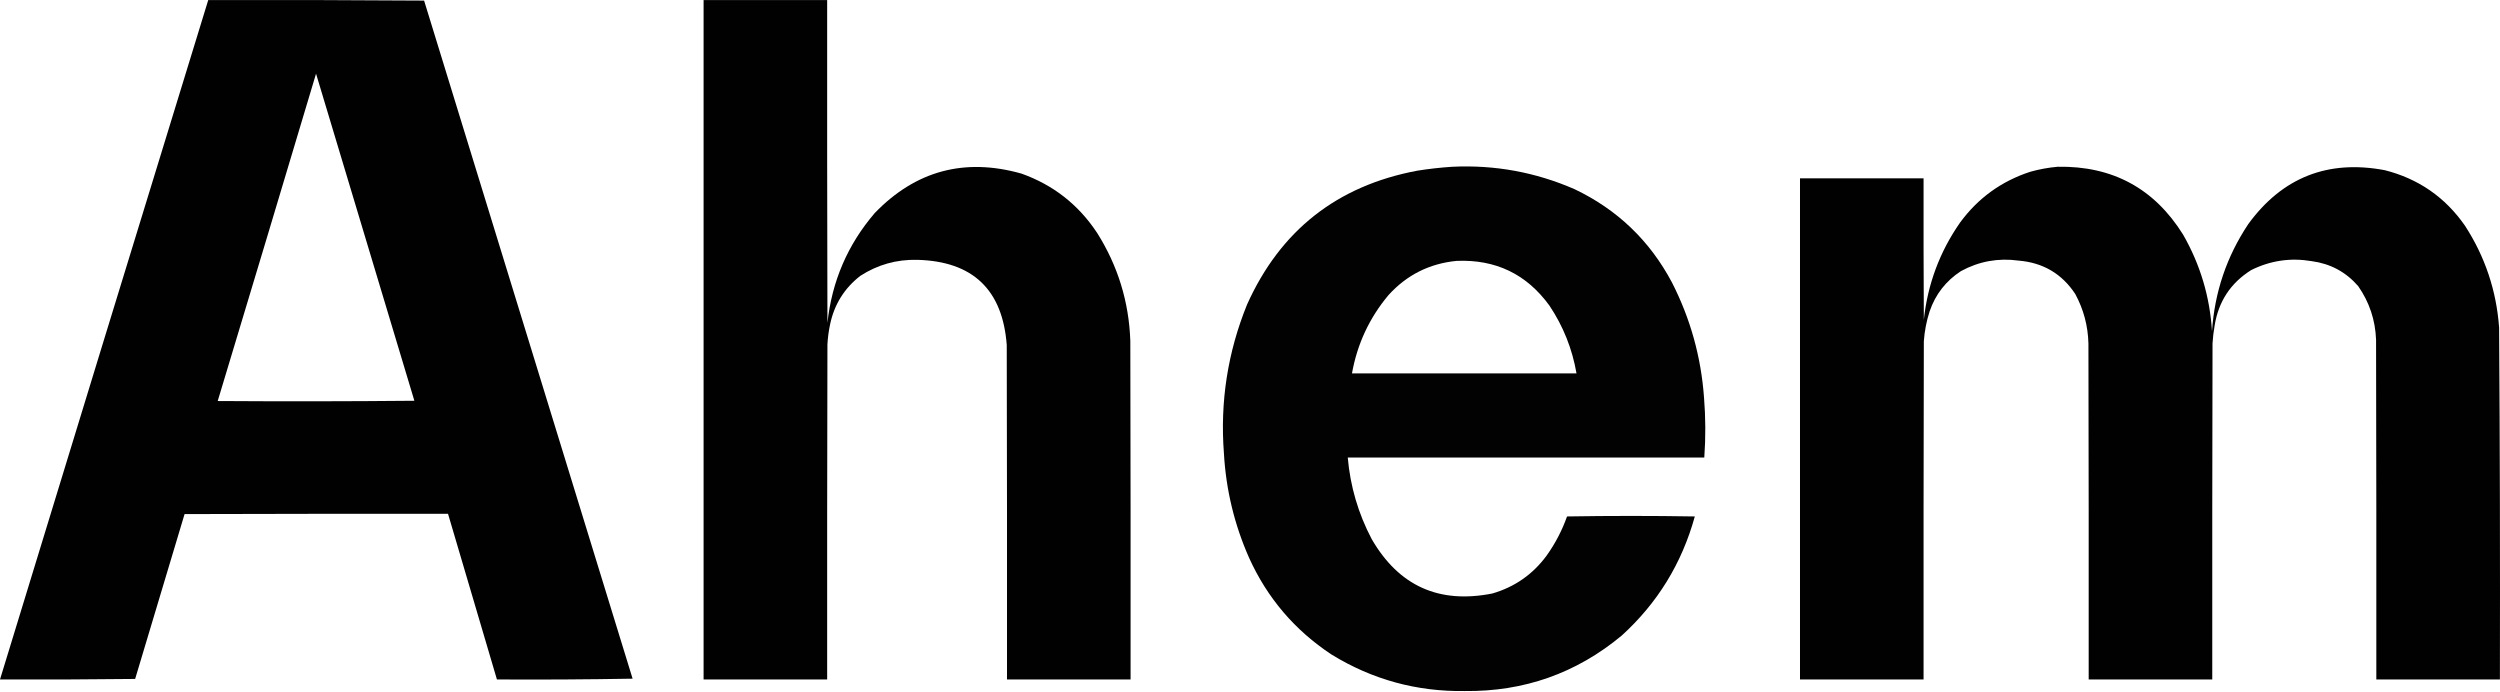
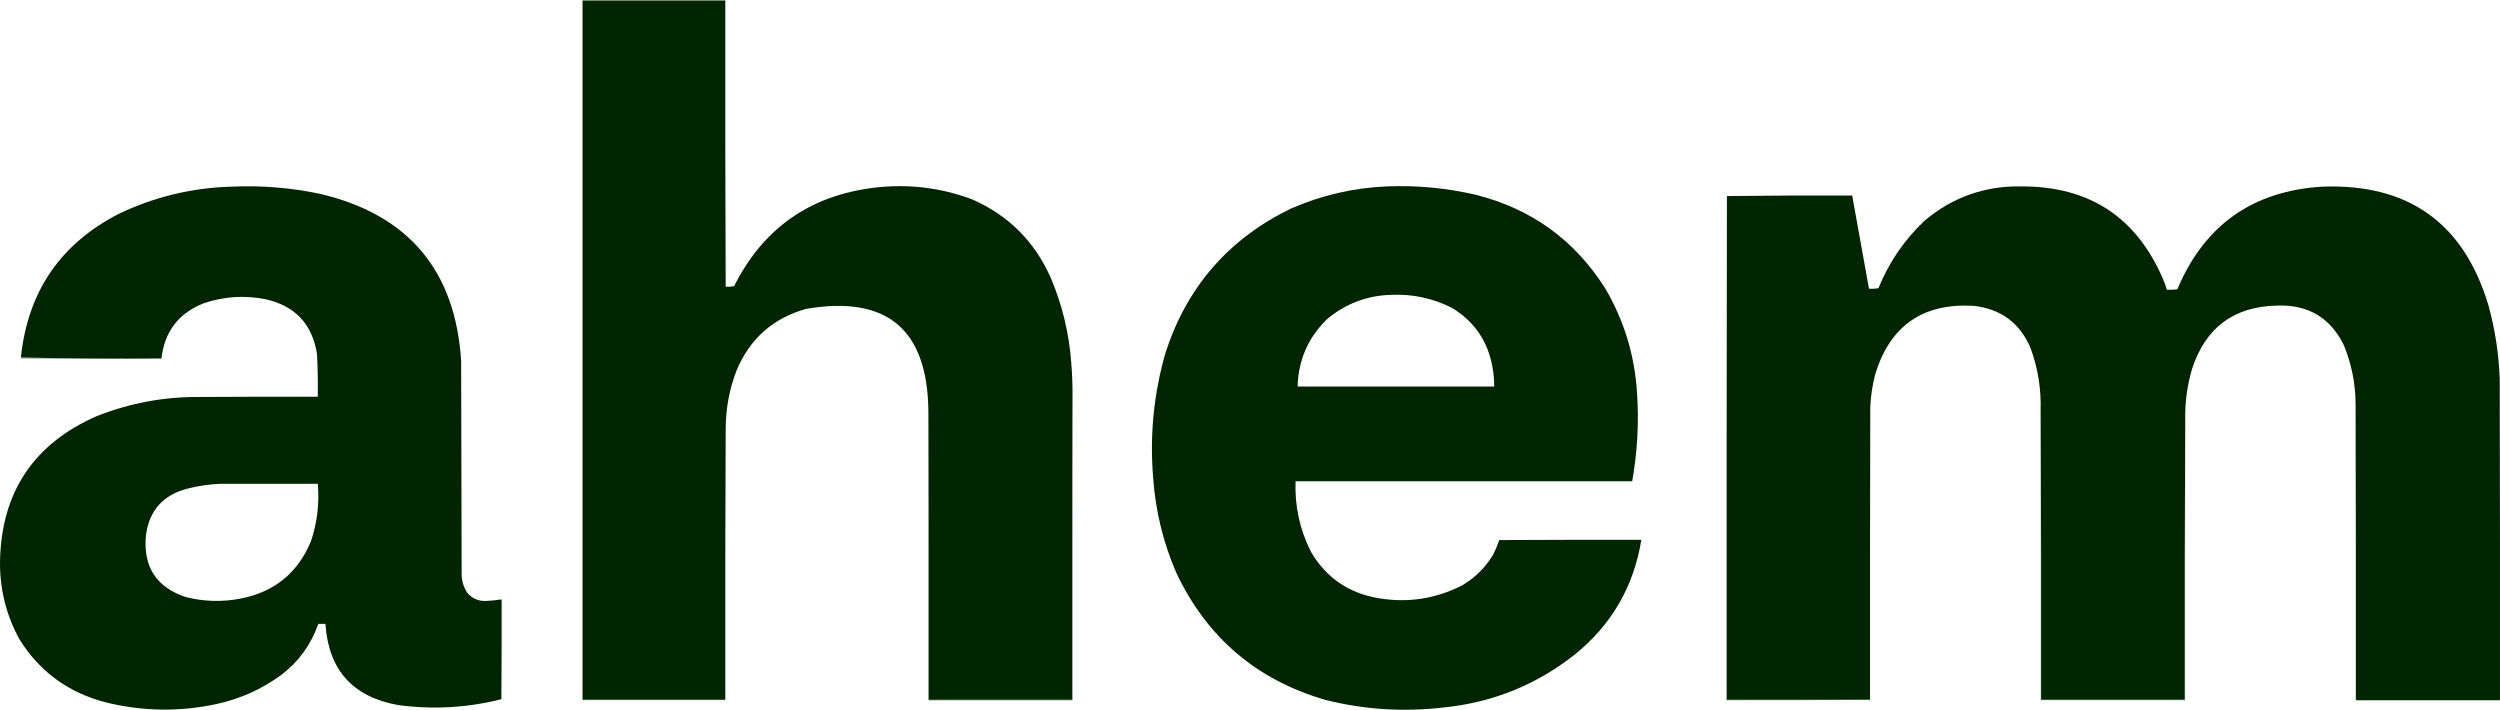
- <svg xmlns="http://www.w3.org/2000/svg" version="1.1" style="shape-rendering:geometricPrecision; text-rendering:geometricPrecision; image-rendering:optimizeQuality; fill-rule:evenodd; clip-rule:evenodd" viewBox="133.5 1842.38 4754.18 1314.18">
+ <svg xmlns="http://www.w3.org/2000/svg" version="1.1" style="shape-rendering:geometricPrecision; text-rendering:geometricPrecision; image-rendering:optimizeQuality; fill-rule:evenodd; clip-rule:evenodd" viewBox="41.49 1802.5 4909.07 1393.72">
  <g>
-     <path style="opacity:0.993" fill="#000000" d="M 529.5,1842.5 C 666.403,1842.17 803.237,1842.5 940,1843.5C 1072.09,2273.39 1204.26,2703.22 1336.5,3133C 1250.64,3134.5 1164.64,3135 1078.5,3134.5C 1047.34,3029.55 1016.34,2924.55 985.5,2819.5C 818.5,2819.33 651.5,2819.5 484.5,2820C 453.276,2924.51 421.942,3029.01 390.5,3133.5C 304.836,3134.5 219.169,3134.83 133.5,3134.5C 265.189,2703.75 397.189,2273.08 529.5,1842.5 Z M 734.5,1982.5 C 796.811,2189.72 859.144,2397.05 921.5,2604.5C 796.835,2605.67 672.168,2605.83 547.5,2605C 610.133,2397.6 672.467,2190.1 734.5,1982.5 Z" />
+     <path style="opacity:0.243" fill="#002400" d="M 1466.5,2365.5 C 1465.5,2178.33 1465.17,1991 1465.5,1803.5C 1372.17,1803.5 1278.83,1803.5 1185.5,1803.5C 1185.5,2261.17 1185.5,2718.83 1185.5,3176.5C 1278.83,3176.5 1372.17,3176.5 1465.5,3176.5C 1465.17,2998.67 1465.5,2821 1466.5,2643.5C 1466.5,2821.5 1466.5,2999.5 1466.5,3177.5C 1372.5,3177.5 1278.5,3177.5 1184.5,3177.5C 1184.5,2719.17 1184.5,2260.83 1184.5,1802.5C 1278.5,1802.5 1372.5,1802.5 1466.5,1802.5C 1466.5,1990.17 1466.5,2177.83 1466.5,2365.5 Z" />
  </g>
  <g>
-     <path style="opacity:0.994" fill="#000000" d="M 1471.5,1842.5 C 1549.83,1842.5 1628.17,1842.5 1706.5,1842.5C 1706.33,2047.17 1706.5,2251.83 1707,2456.5C 1715.51,2377.22 1745.51,2307.55 1797,2247.5C 1874.79,2166.97 1967.79,2141.97 2076,2172.5C 2136.6,2194.1 2184.6,2231.77 2220,2285.5C 2259.39,2348.03 2280.39,2416.36 2283,2490.5C 2283.5,2705.17 2283.67,2919.83 2283.5,3134.5C 2205.17,3134.5 2126.83,3134.5 2048.5,3134.5C 2048.67,2922.5 2048.5,2710.5 2048,2498.5C 2040.11,2393.27 1983.44,2339.27 1878,2336.5C 1838.56,2335.54 1802.4,2345.71 1769.5,2367C 1739.08,2390.64 1719.91,2421.48 1712,2459.5C 1709.35,2472.04 1707.68,2484.7 1707,2497.5C 1706.5,2709.83 1706.33,2922.17 1706.5,3134.5C 1628.17,3134.5 1549.83,3134.5 1471.5,3134.5C 1471.5,2703.83 1471.5,2273.17 1471.5,1842.5 Z" />
+     <path style="opacity:1" fill="#002500" d="M 1466.5,2365.5 C 1472.09,2365.81 1477.59,2365.47 1483,2364.5C 1539.88,2250.92 1631.72,2186.42 1758.5,2171C 1824.43,2163.14 1888.43,2170.81 1950.5,2194C 2021.97,2225.47 2073.47,2276.97 2105,2348.5C 2127.44,2401.59 2140.77,2456.92 2145,2514.5C 2146.94,2537.13 2147.77,2559.79 2147.5,2582.5C 2146.5,2780.33 2146.17,2978.33 2146.5,3176.5C 2052.83,3176.5 1959.17,3176.5 1865.5,3176.5C 1865.83,2987.33 1865.5,2798.33 1864.5,2609.5C 1862.71,2448.8 1782.71,2381.96 1624.5,2409C 1559.62,2427.22 1514.12,2467.38 1488,2529.5C 1473.83,2566.16 1466.67,2604.16 1466.5,2643.5C 1465.5,2821 1465.17,2998.67 1465.5,3176.5C 1372.17,3176.5 1278.83,3176.5 1185.5,3176.5C 1185.5,2718.83 1185.5,2261.17 1185.5,1803.5C 1278.83,1803.5 1372.17,1803.5 1465.5,1803.5C 1465.17,1991 1465.5,2178.33 1466.5,2365.5 Z" />
  </g>
  <g>
-     <path style="opacity:0.991" fill="#000000" d="M 2895.5,2159.5 C 2976.22,2155.67 3053.56,2169.84 3127.5,2202C 3208.9,2240.73 3270.73,2299.9 3313,2379.5C 3348.12,2448.31 3368.45,2521.31 3374,2598.5C 3377.06,2636.5 3377.23,2674.5 3374.5,2712.5C 3148.5,2712.5 2922.5,2712.5 2696.5,2712.5C 2701.27,2767.26 2716.44,2818.92 2742,2867.5C 2793.58,2956.7 2870.08,2991.2 2971.5,2971C 3014.25,2958.55 3048.75,2934.38 3075,2898.5C 3091.22,2875.72 3104.06,2851.05 3113.5,2824.5C 3194.5,2823.17 3275.5,2823.17 3356.5,2824.5C 3331.85,2913.69 3285.52,2989.19 3217.5,3051C 3131.35,3122.61 3031.85,3157.78 2919,3156.5C 2827.6,3157.86 2743.1,3134.69 2665.5,3087C 2595.73,3040.89 2543.57,2979.73 2509,2903.5C 2480.91,2840.14 2464.91,2773.8 2461,2704.5C 2453.48,2606.63 2468.15,2512.29 2505,2421.5C 2568.35,2280.52 2676.18,2195.69 2828.5,2167C 2850.87,2163.43 2873.2,2160.93 2895.5,2159.5 Z M 2903.5,2338.5 C 2977.76,2335.38 3036.59,2363.72 3080,2423.5C 3106.25,2462.74 3123.42,2505.74 3131.5,2552.5C 2989.17,2552.5 2846.83,2552.5 2704.5,2552.5C 2714.54,2496.46 2737.71,2446.79 2774,2403.5C 2808.79,2365.19 2851.95,2343.52 2903.5,2338.5 Z" />
+     <path style="opacity:0.999" fill="#002500" d="M 358.5,2506.5 C 266.288,2507.16 174.288,2506.49 82.5,2504.5C 95.884,2375.15 160.217,2280.98 275.5,2222C 345.053,2188.95 418.386,2171.28 495.5,2169C 554.103,2166.33 612.103,2171 669.5,2183C 842.872,2223.7 935.372,2332.87 947,2510.5C 947.333,2650.83 947.667,2791.17 948,2931.5C 948.46,2944.21 952.127,2955.88 959,2966.5C 968.799,2977.98 981.299,2983.31 996.5,2982.5C 1006.56,2981.99 1016.56,2980.99 1026.5,2979.5C 1026.67,3044.83 1026.5,3110.17 1026,3175.5C 959.237,3192.35 891.737,3196.18 823.5,3187C 734.181,3171.18 686.514,3118.01 680.5,3027.5C 675.833,3027.5 671.167,3027.5 666.5,3027.5C 652.316,3068.37 627.983,3101.87 593.5,3128C 555.349,3155.9 513.016,3174.9 466.5,3185C 394.332,3200.49 322.332,3199.49 250.5,3182C 177.002,3163.38 120.169,3122.21 80,3058.5C 53.858,3010.93 41.025,2959.93 41.5,2905.5C 43.914,2769.75 106.914,2674.58 230.5,2620C 296.277,2593.87 364.611,2581.2 435.5,2582C 512.166,2581.5 588.833,2581.33 665.5,2581.5C 665.92,2553.47 665.42,2525.47 664,2497.5C 654.507,2438.68 620.673,2402.84 562.5,2390C 521.434,2381.92 481.101,2384.59 441.5,2398C 392.179,2417.5 364.513,2453.67 358.5,2506.5 Z M 474.5,2752.5 C 538.167,2752.5 601.833,2752.5 665.5,2752.5C 668.901,2791.17 664.401,2828.83 652,2865.5C 626.123,2927.72 579.957,2965.22 513.5,2978C 477.581,2984.85 441.914,2983.85 406.5,2975C 348.612,2955.77 322.445,2915.6 328,2854.5C 334.19,2805.3 361.356,2774.47 409.5,2762C 430.98,2756.53 452.646,2753.36 474.5,2752.5 Z" />
  </g>
  <g>
-     <path style="opacity:0.993" fill="#000000" d="M 4046.5,2159.5 C 4150.7,2157.67 4230.2,2200.67 4285,2288.5C 4317.65,2345.46 4335.98,2406.79 4340,2472.5C 4344.89,2398.16 4367.89,2330.16 4409,2268.5C 4473.7,2179.81 4560.2,2145.64 4668.5,2166C 4732.57,2182.27 4783.4,2217.43 4821,2271.5C 4859.24,2330.4 4880.91,2395.07 4886,2465.5C 4887.49,2688.49 4887.99,2911.49 4887.5,3134.5C 4809.17,3134.5 4730.83,3134.5 4652.5,3134.5C 4652.67,2919.17 4652.5,2703.83 4652,2488.5C 4650.61,2451.01 4639.28,2417.01 4618,2386.5C 4594.67,2359.58 4565.17,2343.75 4529.5,2339C 4489.24,2332.18 4450.91,2337.85 4414.5,2356C 4375.5,2380.44 4352.33,2415.61 4345,2461.5C 4343.01,2472.76 4341.68,2484.09 4341,2495.5C 4340.5,2708.5 4340.33,2921.5 4340.5,3134.5C 4262.17,3134.5 4183.83,3134.5 4105.5,3134.5C 4105.67,2921.5 4105.5,2708.5 4105,2495.5C 4104.16,2462.13 4095.83,2430.8 4080,2401.5C 4054.7,2363.08 4018.86,2341.91 3972.5,2338C 3933.59,2332.6 3896.92,2339.27 3862.5,2358C 3833.93,2376.61 3814.1,2402.11 3803,2434.5C 3797.02,2453.05 3793.36,2472.05 3792,2491.5C 3791.5,2705.83 3791.33,2920.17 3791.5,3134.5C 3713.17,3134.5 3634.83,3134.5 3556.5,3134.5C 3556.5,2816.83 3556.5,2499.17 3556.5,2181.5C 3634.83,2181.5 3713.17,2181.5 3791.5,2181.5C 3791.33,2271.17 3791.5,2360.83 3792,2450.5C 3799.25,2382.73 3822.25,2321.06 3861,2265.5C 3895.14,2219.03 3939.64,2186.86 3994.5,2169C 4011.68,2164.19 4029.01,2161.03 4046.5,2159.5 Z" />
+     <path style="opacity:0.999" fill="#002500" d="M 2764.5,2168.5 C 2823.6,2166.14 2881.93,2171.64 2939.5,2185C 3049.11,2212.69 3133.94,2274.19 3194,2369.5C 3230.77,2432.48 3251.43,2500.48 3256,2573.5C 3259.94,2631.92 3256.77,2689.92 3246.5,2747.5C 3026.17,2747.5 2805.83,2747.5 2585.5,2747.5C 2583.67,2796.53 2593.83,2842.86 2616,2886.5C 2645.67,2936.79 2689.5,2966.96 2747.5,2977C 2805.34,2986.9 2860.34,2978.56 2912.5,2952C 2937.62,2937.21 2957.79,2917.38 2973,2892.5C 2977.86,2882.94 2982.03,2873.11 2985.5,2863C 3078.5,2862.5 3171.5,2862.33 3264.5,2862.5C 3249.47,2954.61 3205.8,3029.77 3133.5,3088C 3057.38,3148.02 2970.72,3182.69 2873.5,3192C 2796.31,3200.81 2719.98,3195.81 2644.5,3177C 2508.88,3137.7 2411.04,3054.2 2351,2926.5C 2325.65,2867.75 2310.65,2806.41 2306,2742.5C 2298.85,2658.66 2306.85,2576.33 2330,2495.5C 2371.9,2365.94 2454.06,2271.44 2576.5,2212C 2636.56,2185.82 2699.22,2171.32 2764.5,2168.5 Z M 2771.5,2381.5 C 2814.15,2379.33 2854.49,2387.83 2892.5,2407C 2936.22,2433.43 2962.72,2471.93 2972,2522.5C 2974.45,2535.39 2975.62,2548.39 2975.5,2561.5C 2846.83,2561.5 2718.17,2561.5 2589.5,2561.5C 2591.01,2509.33 2610.34,2465.16 2647.5,2429C 2683.37,2399.1 2724.7,2383.26 2771.5,2381.5 Z" />
+   </g>
+   <g>
+     <path style="opacity:0.999" fill="#002500" d="M 4332.5,2624.5 C 4331.5,2808.33 4331.17,2992.33 4331.5,3176.5C 4237.5,3176.5 4143.5,3176.5 4049.5,3176.5C 4049.83,2987 4049.5,2797.67 4048.5,2608.5C 4049.77,2566.55 4043.27,2525.89 4029,2486.5C 4007.91,2436.69 3970.41,2408.86 3916.5,2403C 3817.39,2397.45 3753.22,2441.95 3724,2536.5C 3718.28,2558.14 3714.95,2580.14 3714,2602.5C 3713.5,2793.83 3713.33,2985.17 3713.5,3176.5C 3619.83,3176.5 3526.17,3176.5 3432.5,3176.5C 3432.5,2846.83 3432.5,2517.17 3432.5,2187.5C 3514.33,2186.5 3596.33,2186.17 3678.5,2186.5C 3689.63,2247.48 3700.63,2308.48 3711.5,2369.5C 3717.76,2369.81 3723.92,2369.48 3730,2368.5C 3750.63,2317.72 3780.79,2273.56 3820.5,2236C 3875.84,2189.33 3940.01,2166.83 4013,2168.5C 4144.21,2168.8 4235.88,2228.8 4288,2348.5C 4291.41,2355.98 4294.24,2363.65 4296.5,2371.5C 4303.42,2371.81 4310.26,2371.48 4317,2370.5C 4369.92,2244.64 4464.75,2177.47 4601.5,2169C 4770.83,2162.72 4879.67,2240.55 4928,2402.5C 4940.92,2449.64 4948.26,2497.64 4950,2546.5C 4950.5,2756.83 4950.67,2967.17 4950.5,3177.5C 4856.17,3177.5 4761.83,3177.5 4667.5,3177.5C 4667.67,2983.17 4667.5,2788.83 4667,2594.5C 4666.63,2554.98 4658.96,2516.98 4644,2480.5C 4617.75,2426.68 4574.41,2400.68 4514,2402.5C 4428.54,2403.97 4372.54,2445.3 4346,2526.5C 4336.5,2558.47 4332,2591.13 4332.5,2624.5 Z" />
+   </g>
+   <g>
+     <path style="opacity:0.256" fill="#002200" d="M 82.5,2504.5 C 174.288,2506.49 266.288,2507.16 358.5,2506.5C 266.668,2507.5 174.668,2507.83 82.5,2507.5C 82.5,2506.5 82.5,2505.5 82.5,2504.5 Z" />
+   </g>
+   <g>
+     <path style="opacity:0.721" fill="#002400" d="M 2147.5,2582.5 C 2147.5,2780.83 2147.5,2979.17 2147.5,3177.5C 2053.17,3177.5 1958.83,3177.5 1864.5,3177.5C 1864.5,2988.17 1864.5,2798.83 1864.5,2609.5C 1865.5,2798.33 1865.83,2987.33 1865.5,3176.5C 1959.17,3176.5 2052.83,3176.5 2146.5,3176.5C 2146.17,2978.33 2146.5,2780.33 2147.5,2582.5 Z" />
+   </g>
+   <g>
+     <path style="opacity:0.317" fill="#002200" d="M 4048.5,2608.5 C 4049.5,2797.67 4049.83,2987 4049.5,3176.5C 4143.5,3176.5 4237.5,3176.5 4331.5,3176.5C 4331.17,2992.33 4331.5,2808.33 4332.5,2624.5C 4332.5,2808.83 4332.5,2993.17 4332.5,3177.5C 4237.83,3177.5 4143.17,3177.5 4048.5,3177.5C 4048.5,2987.83 4048.5,2798.17 4048.5,2608.5 Z" />
+   </g>
+   <g>
+     <path style="opacity:0.548" fill="#011800" d="M 3432.5,2187.5 C 3432.5,2517.17 3432.5,2846.83 3432.5,3176.5C 3526.17,3176.5 3619.83,3176.5 3713.5,3176.5C 3619.67,3177.5 3525.67,3177.83 3431.5,3177.5C 3431.17,2847.33 3431.5,2517.33 3432.5,2187.5 Z" />
  </g>
</svg>
